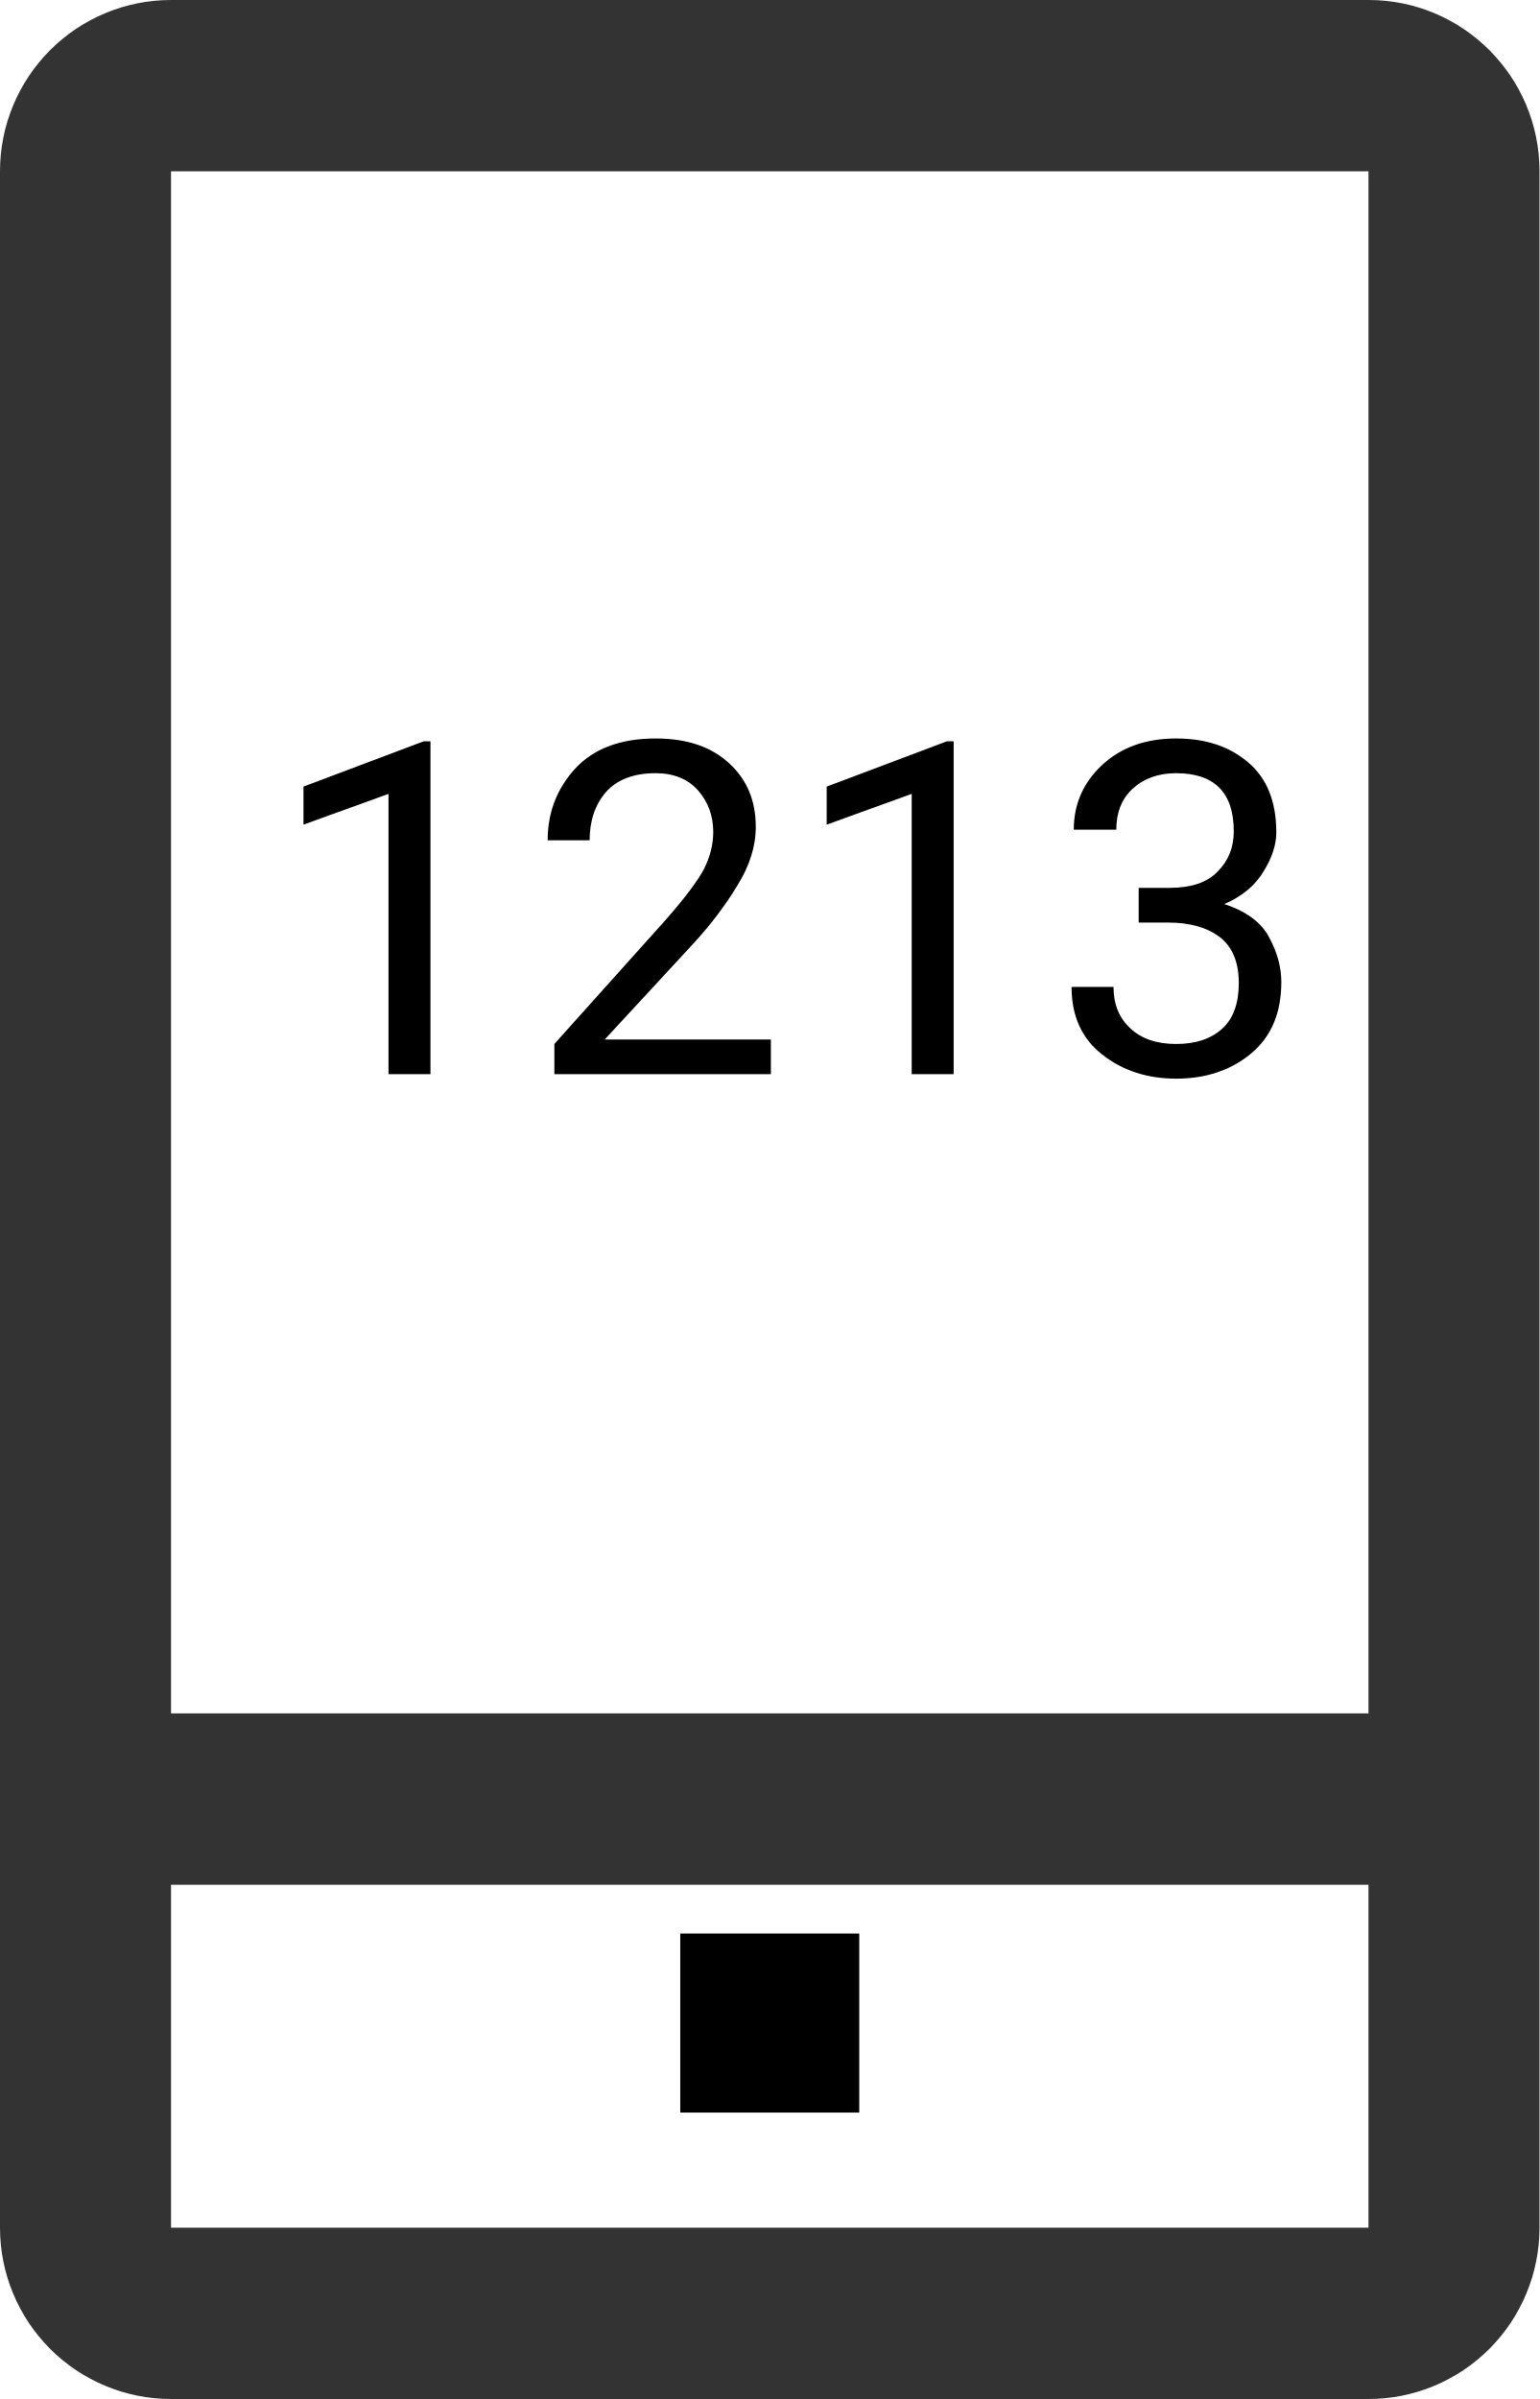
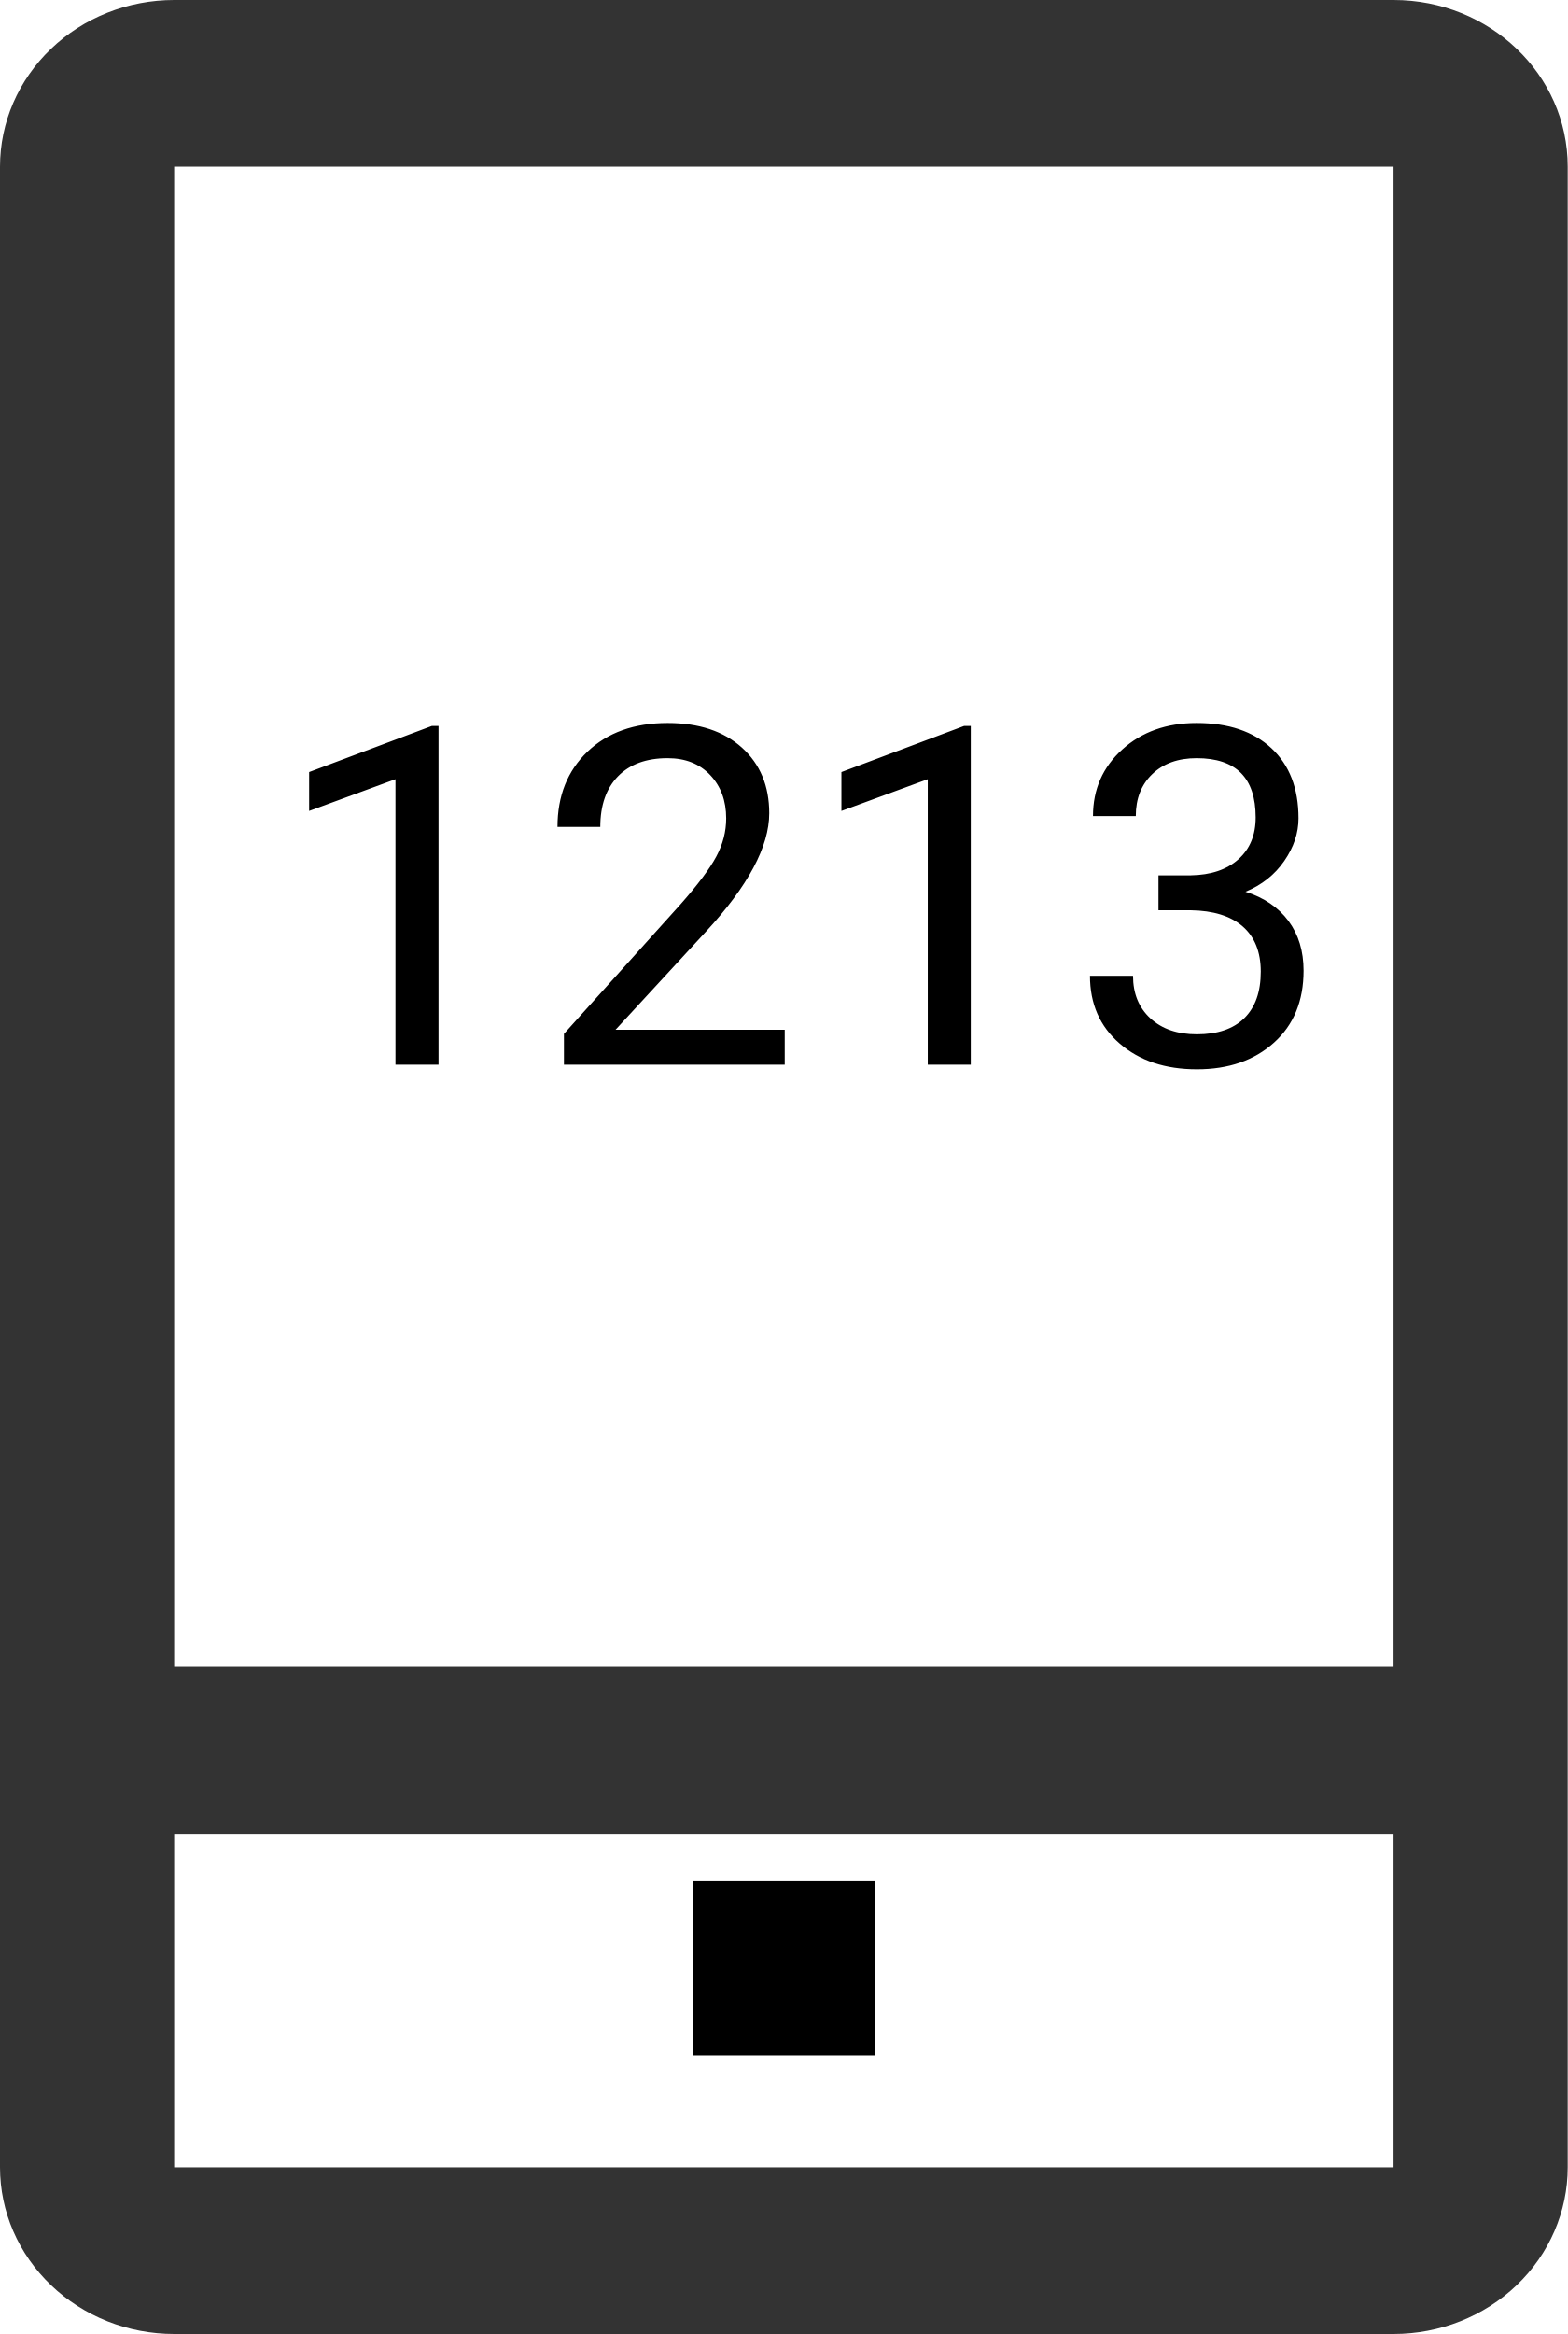
- <svg xmlns="http://www.w3.org/2000/svg" width="43px" height="67px" viewBox="0 0 43 67" version="1.1">
+ <svg xmlns="http://www.w3.org/2000/svg" width="43px" height="64px" viewBox="0 0 43 64" version="1.1">
  <defs />
-   <g id="Page-1" stroke="none" stroke-width="1" fill="none" fill-rule="evenodd">
-     <g id="Desktop" transform="translate(-243, -324)">
+   <g id="Landing" stroke="none" stroke-width="1" fill="none" fill-rule="evenodd">
+     <g id="Landing-MobiilID" transform="translate(-243, -323)">
      <g id="Mobiil-ID" transform="translate(202, 304)">
-         <g id="Group-5" transform="translate(41, 20)">
-           <text id="1213" fill="#000000" font-family="Roboto-Regular, Roboto" font-size="13" font-weight="normal">
-             <tspan x="7.4" y="30">1213</tspan>
-           </text>
-           <path d="M38.223,0 L4.777,0 C3.51,0 2.295,0.504 1.399,1.401 C0.503,2.299 0,3.515 0,4.784 L0,62.216 C0,63.485 0.503,64.701 1.399,65.599 C2.295,66.496 3.51,67 4.777,67 L38.223,67 C39.49,67 40.705,66.496 41.601,65.599 C42.497,64.701 43,63.485 43,62.216 L43,4.784 C43,2.142 40.861,-5.32211999e-14 38.223,0 Z M4.777,4.784 L38.223,4.784 L38.223,47.853 L4.777,47.853 L4.777,4.784 Z M4.777,62.216 L4.777,52.638 L38.223,52.638 L38.223,62.216 L4.777,62.216 Z" id="Shape" fill="#333333" fill-rule="nonzero" />
-           <rect id="Rectangle-path" fill="#000000" fill-rule="nonzero" x="19" y="54" width="5" height="5" />
+         <g id="Group-5" transform="translate(41, 19)">
+           <path d="M12.028,29.194 L10.847,29.194 L10.847,21.367 L8.479,22.237 L8.479,21.171 L11.844,19.907 L12.028,19.907 L12.028,29.194 Z M21.524,29.194 L15.468,29.194 L15.468,28.35 L18.667,24.795 C19.141,24.258 19.468,23.821 19.648,23.484 C19.828,23.148 19.918,22.8 19.918,22.44 C19.918,21.958 19.772,21.562 19.48,21.253 C19.188,20.944 18.799,20.79 18.312,20.79 C17.728,20.79 17.274,20.956 16.95,21.288 C16.627,21.62 16.465,22.083 16.465,22.675 L15.291,22.675 C15.291,21.824 15.565,21.137 16.113,20.612 C16.661,20.087 17.394,19.825 18.312,19.825 C19.171,19.825 19.85,20.05 20.35,20.501 C20.849,20.952 21.099,21.551 21.099,22.3 C21.099,23.21 20.519,24.294 19.359,25.55 L16.884,28.236 L21.524,28.236 L21.524,29.194 Z M26.627,29.194 L25.447,29.194 L25.447,21.367 L23.079,22.237 L23.079,21.171 L26.443,19.907 L26.627,19.907 L26.627,29.194 Z M31.775,24.002 L32.658,24.002 C33.212,23.993 33.648,23.847 33.965,23.564 C34.283,23.28 34.441,22.897 34.441,22.415 C34.441,21.331 33.902,20.79 32.823,20.79 C32.315,20.79 31.91,20.935 31.607,21.225 C31.305,21.514 31.153,21.898 31.153,22.377 L29.979,22.377 C29.979,21.645 30.247,21.036 30.782,20.552 C31.317,20.067 31.998,19.825 32.823,19.825 C33.695,19.825 34.378,20.056 34.873,20.517 C35.368,20.978 35.616,21.619 35.616,22.44 C35.616,22.842 35.486,23.231 35.225,23.608 C34.965,23.985 34.611,24.266 34.162,24.452 C34.67,24.613 35.062,24.88 35.34,25.252 C35.617,25.625 35.755,26.079 35.755,26.617 C35.755,27.446 35.485,28.104 34.943,28.591 C34.401,29.078 33.697,29.321 32.829,29.321 C31.962,29.321 31.256,29.086 30.712,28.616 C30.168,28.147 29.896,27.527 29.896,26.757 L31.077,26.757 C31.077,27.243 31.236,27.633 31.553,27.924 C31.871,28.216 32.296,28.362 32.829,28.362 C33.396,28.362 33.83,28.214 34.13,27.918 C34.431,27.622 34.581,27.197 34.581,26.642 C34.581,26.105 34.416,25.692 34.086,25.404 C33.756,25.117 33.28,24.969 32.658,24.96 L31.775,24.96 L31.775,24.002 Z" id="1213" fill="#000000" />
+           <path d="M38.223,0 L4.777,0 C3.51,0 2.295,0.481 1.399,1.339 C0.503,2.196 0,3.358 0,4.57 L0,59.43 C0,60.642 0.503,61.804 1.399,62.661 C2.295,63.519 3.51,64 4.777,64 L38.223,64 C39.49,64 40.705,63.519 41.601,62.661 C42.497,61.804 43,60.642 43,59.43 L43,4.57 C43,2.046 40.861,-5.08381611e-14 38.223,0 Z M4.777,4.57 L38.223,4.57 L38.223,45.71 L4.777,45.71 L4.777,4.57 Z M4.777,59.43 L4.777,50.281 L38.223,50.281 L38.223,59.43 L4.777,59.43 Z" id="Shape" fill="#333333" fill-rule="nonzero" />
+           <rect id="Rectangle-path" fill="#000000" fill-rule="nonzero" x="19" y="51.582" width="5" height="4.776" />
        </g>
      </g>
    </g>
  </g>
</svg>
